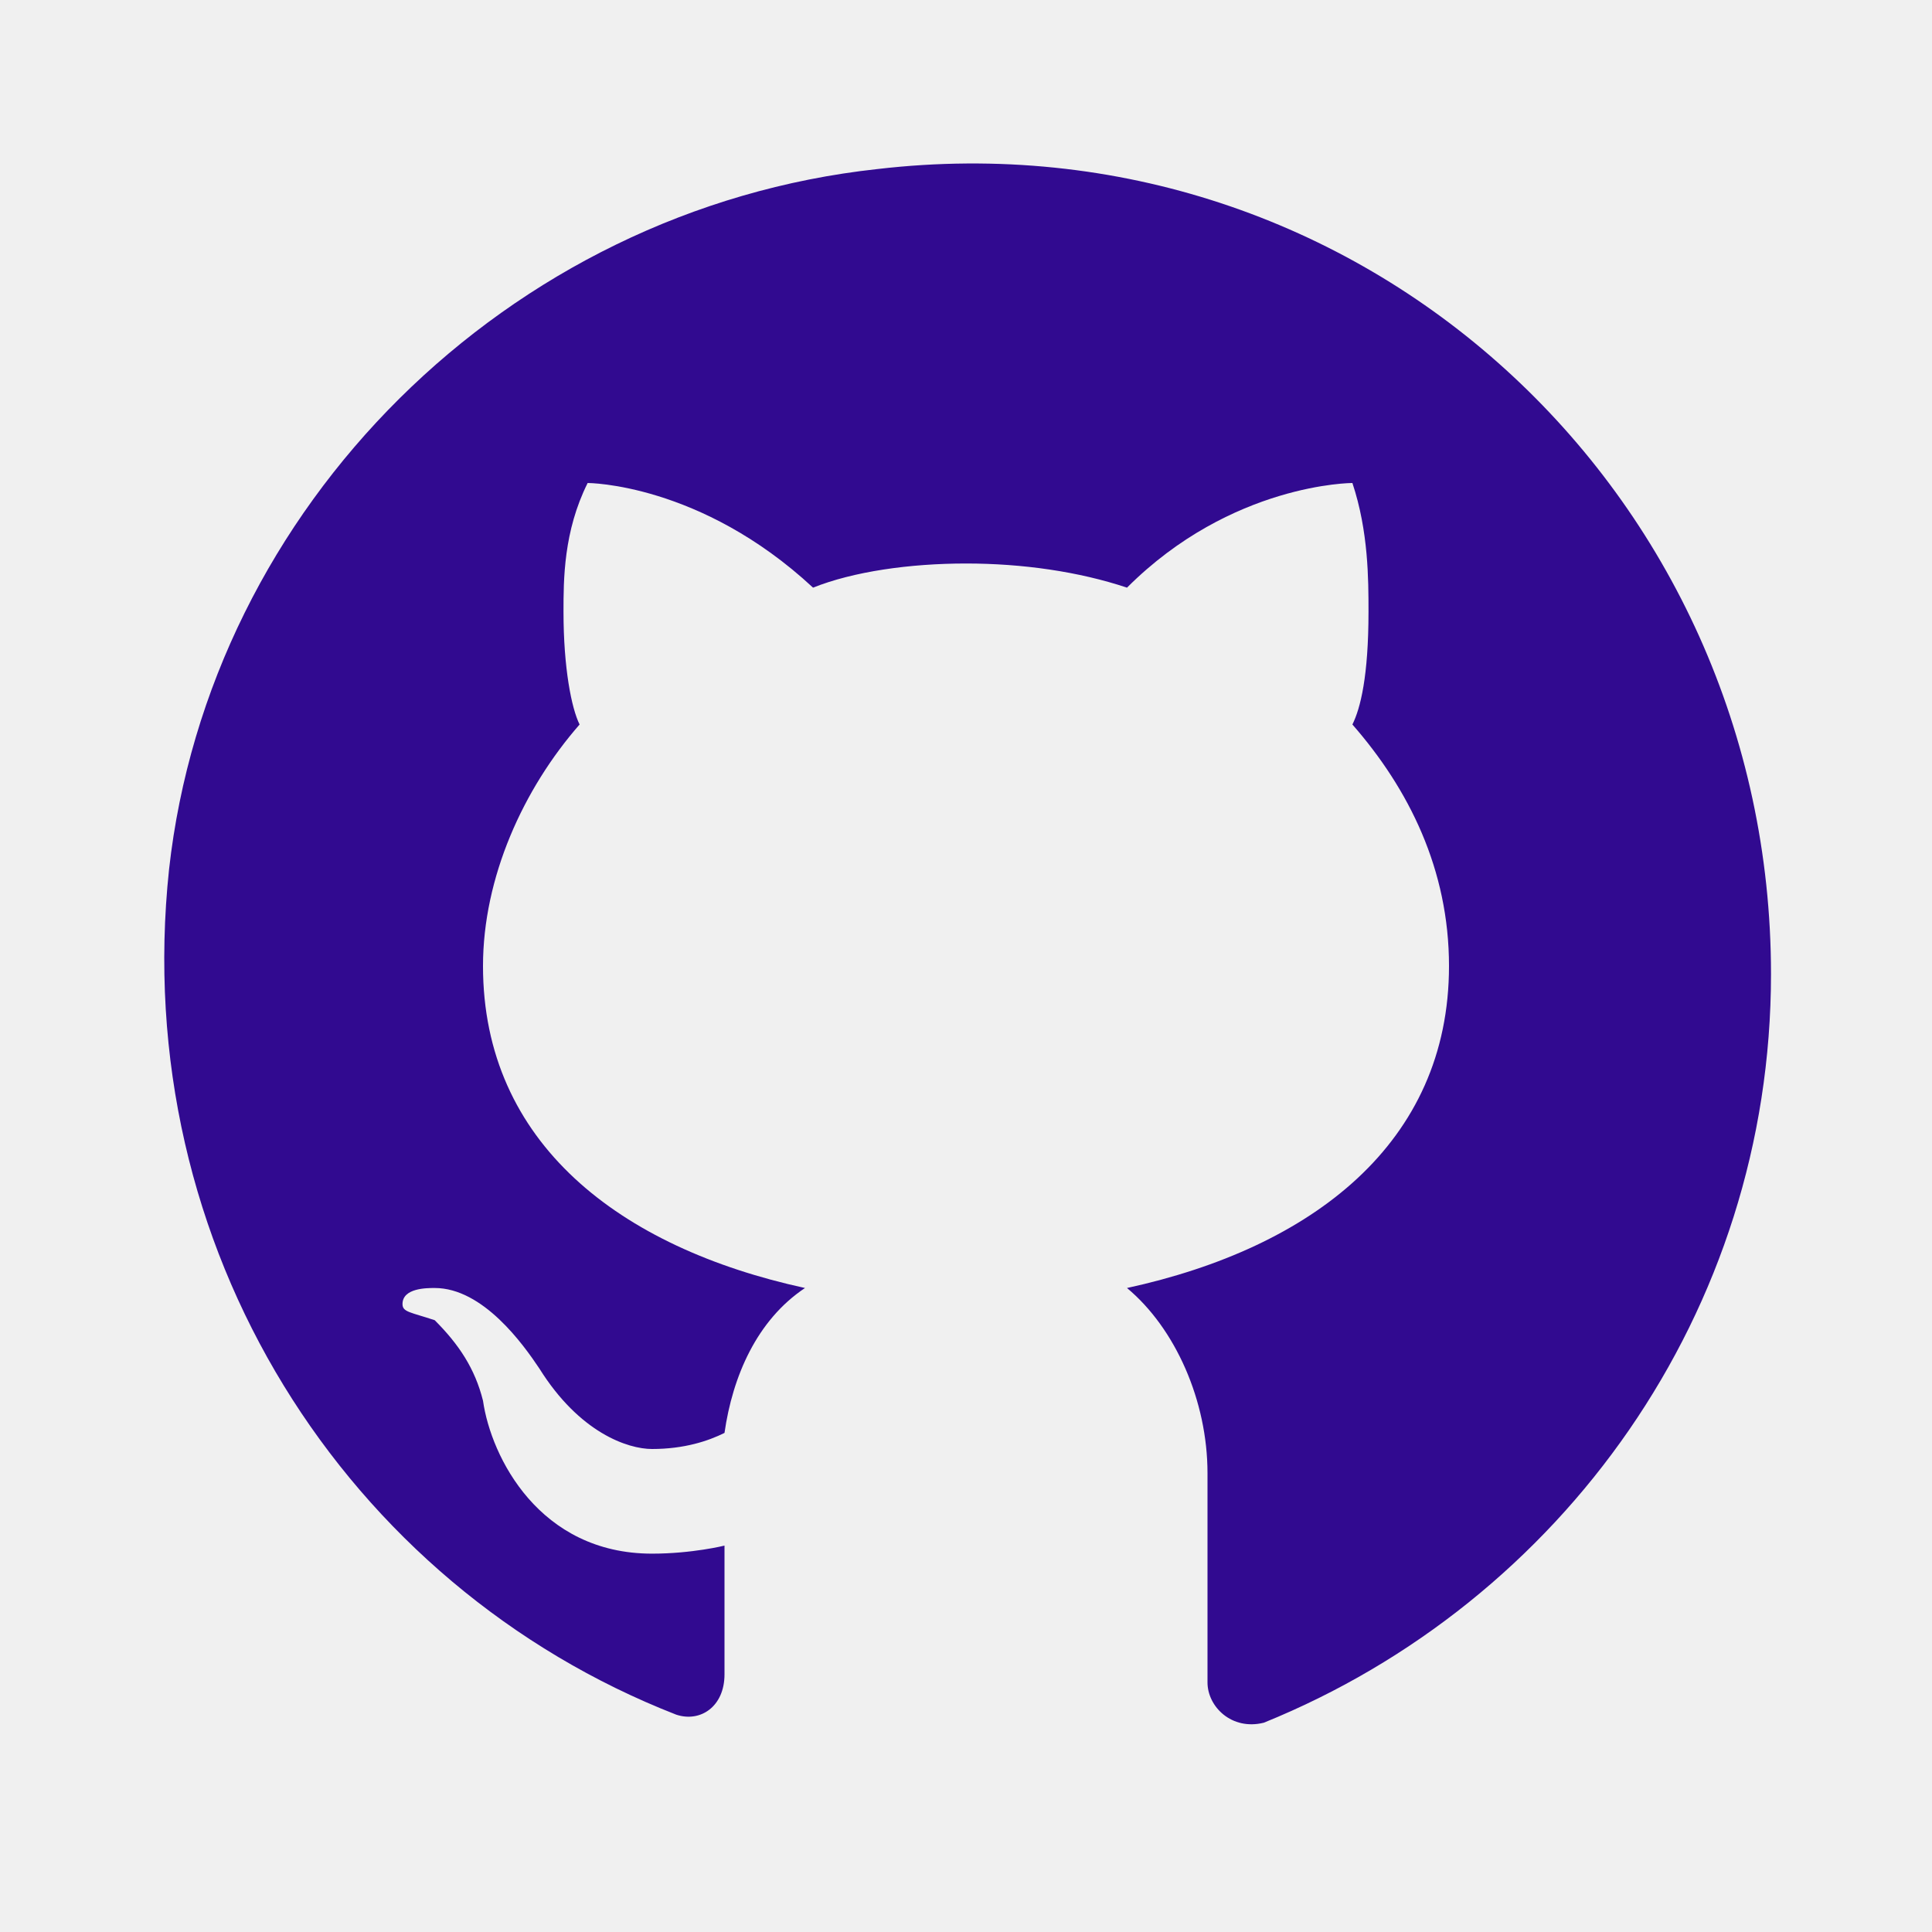
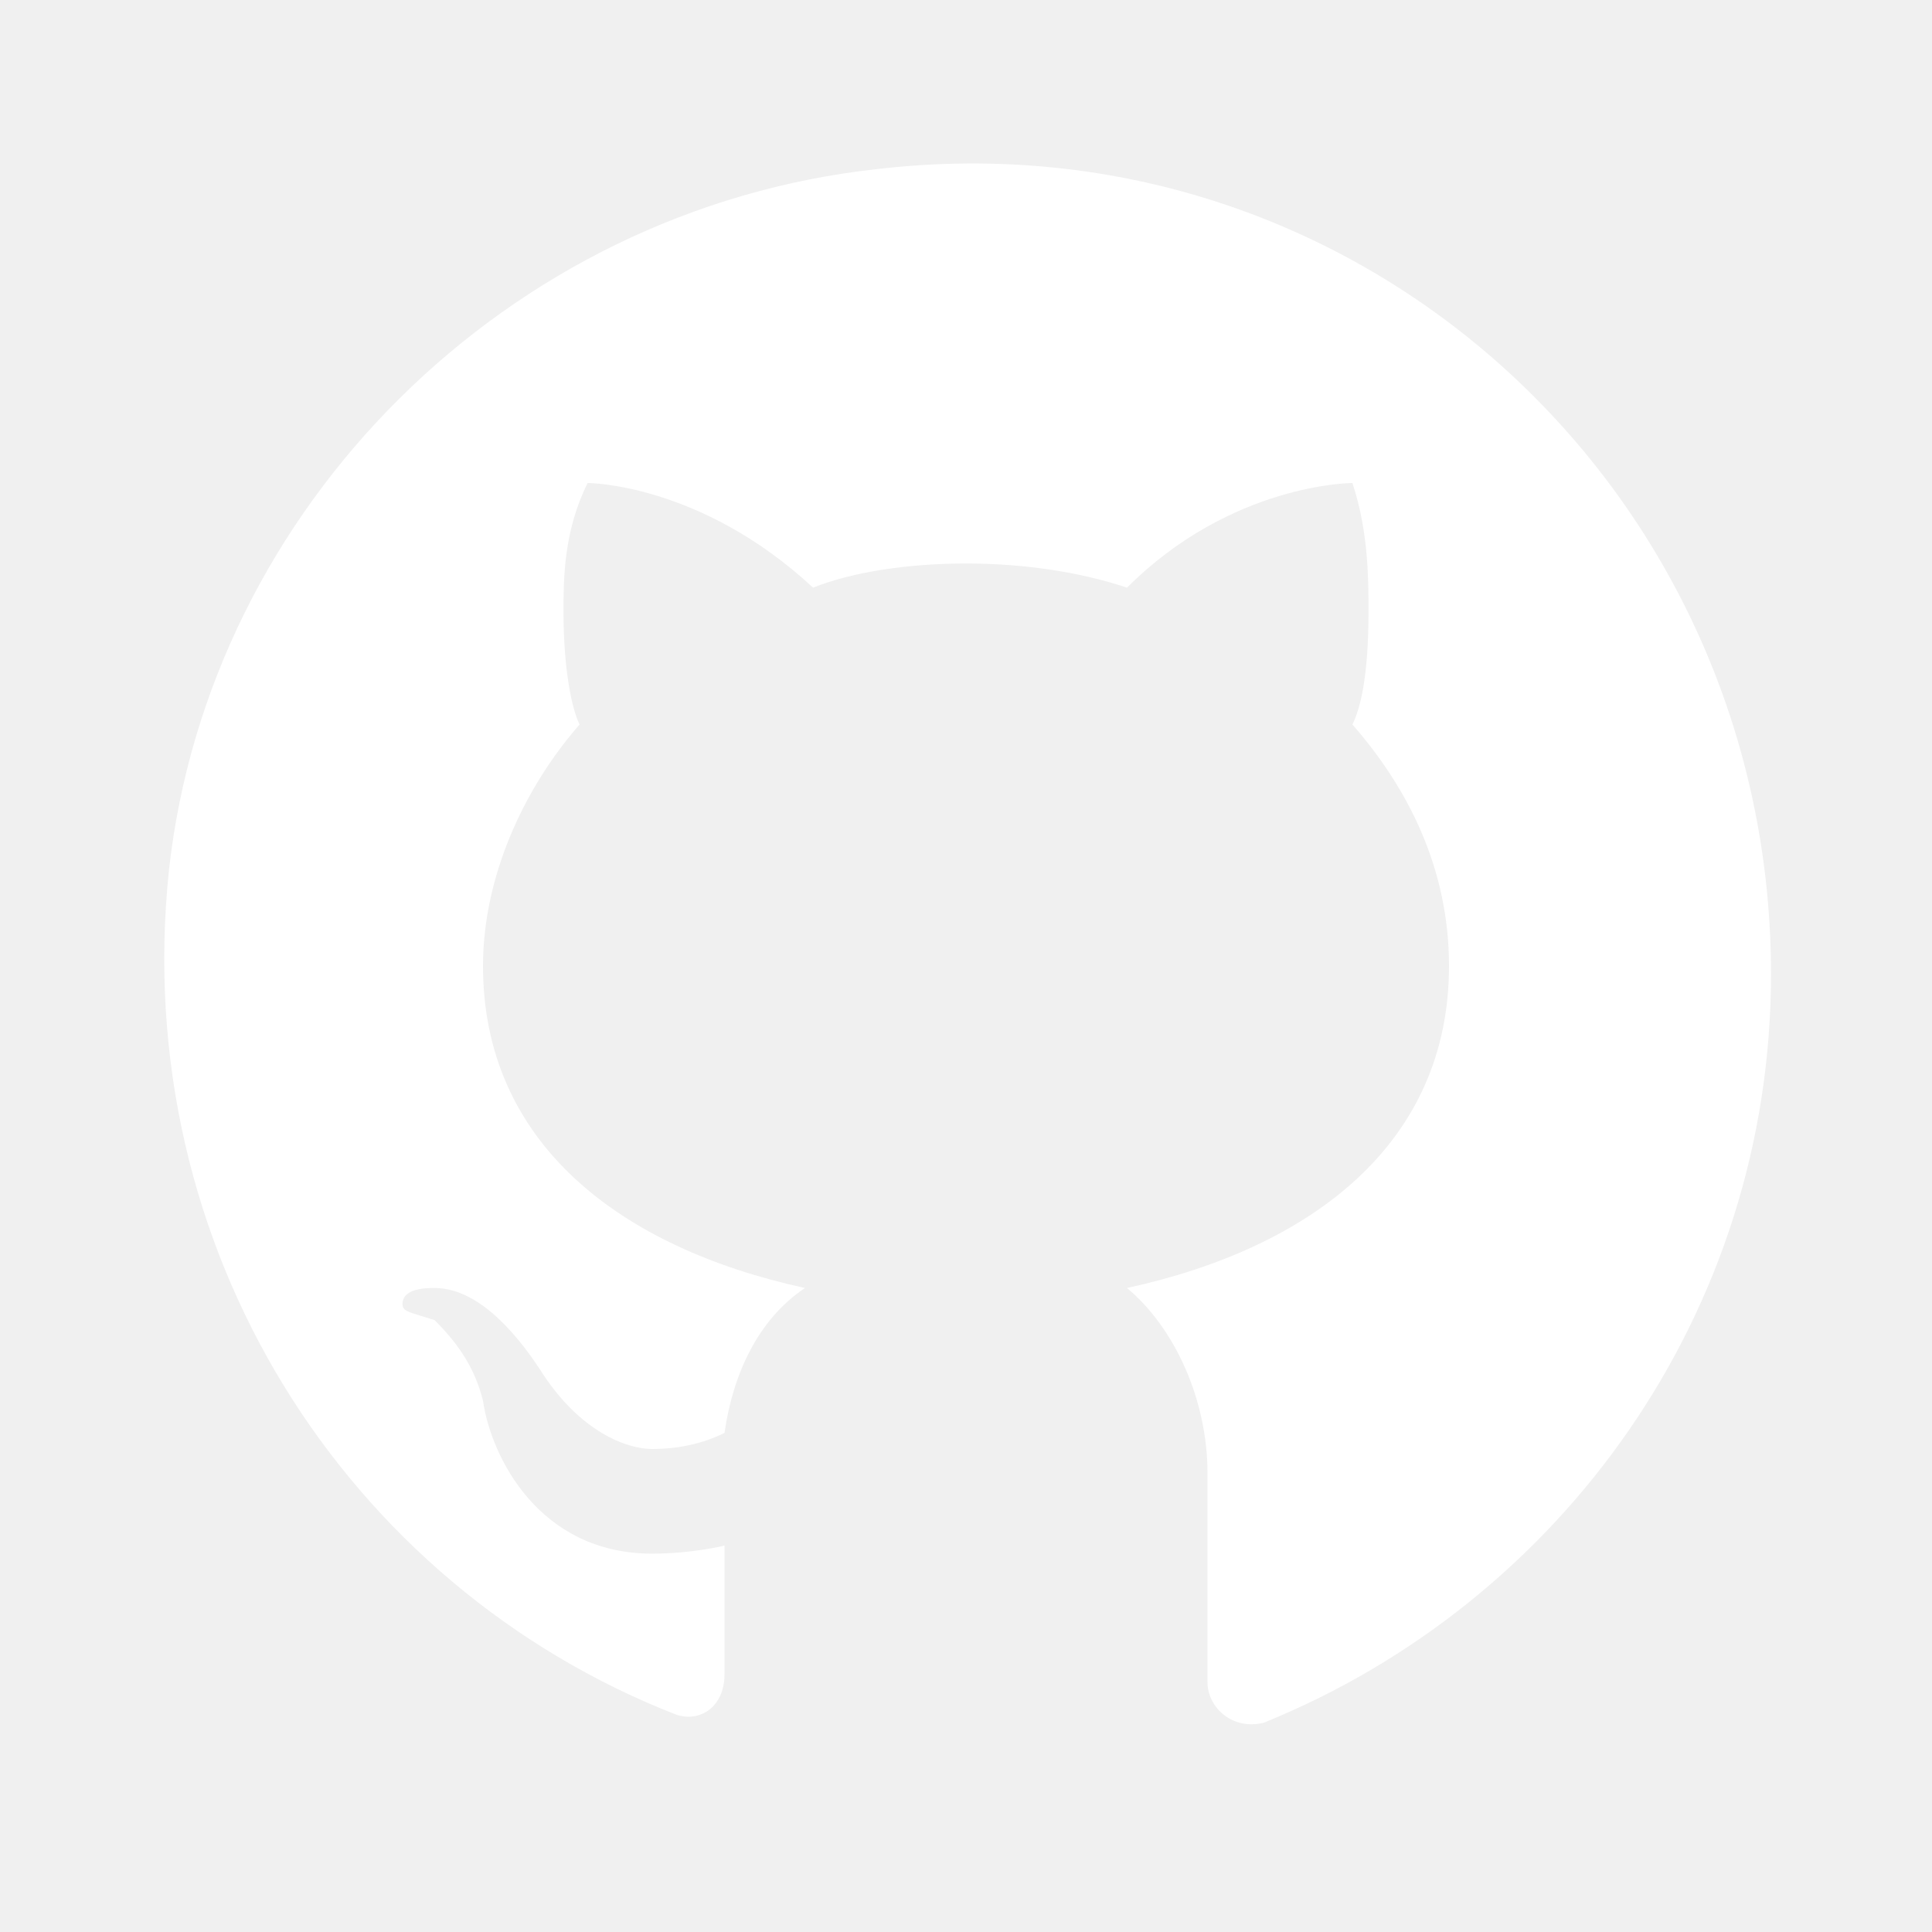
<svg xmlns="http://www.w3.org/2000/svg" width="24" height="24" viewBox="0 0 24 24" fill="none">
-   <path d="M10.9 2.1C6.3 2.6 2.6 6.3 2.1 10.8C1.6 15.5 4.3 19.7 8.4 21.3C8.7 21.4 9 21.2 9 20.8V19.2C9 19.2 8.6 19.3 8.1 19.3C6.7 19.3 6.1 18.1 6 17.4C5.9 17 5.7 16.7 5.4 16.4C5.1 16.3 5 16.3 5 16.2C5 16 5.3 16 5.4 16C6 16 6.5 16.7 6.7 17C7.2 17.8 7.8 18 8.1 18C8.5 18 8.8 17.9 9 17.8C9.1 17.1 9.4 16.4 10 16C7.7 15.5 6 14.2 6 12C6 10.9 6.5 9.8 7.2 9C7.1 8.8 7 8.3 7 7.6C7 7.2 7 6.6 7.3 6C7.3 6 8.7 6 10.1 7.3C10.6 7.1 11.3 7 12 7C12.7 7 13.4 7.1 14 7.3C15.3 6 16.8 6 16.8 6C17 6.6 17 7.2 17 7.6C17 8.4 16.9 8.8 16.8 9C17.5 9.8 18 10.8 18 12C18 14.2 16.3 15.5 14 16C14.6 16.5 15 17.4 15 18.3V20.9C15 21.2 15.3 21.5 15.7 21.4C19.4 19.9 22 16.3 22 12.1C22 6.1 16.9 1.4 10.9 2.1Z" fill="#310A90" />
+   <path d="M10.9 2.1C6.3 2.6 2.6 6.3 2.1 10.8C1.6 15.5 4.3 19.7 8.4 21.3C8.7 21.4 9 21.2 9 20.8V19.2C9 19.2 8.6 19.3 8.1 19.3C6.7 19.3 6.1 18.1 6 17.4C5.9 17 5.7 16.7 5.4 16.4C5.1 16.3 5 16.3 5 16.2C5 16 5.3 16 5.4 16C6 16 6.5 16.7 6.7 17C7.2 17.8 7.8 18 8.1 18C8.5 18 8.8 17.9 9 17.8C9.1 17.1 9.4 16.4 10 16C7.7 15.5 6 14.2 6 12C6 10.9 6.5 9.8 7.2 9C7.1 8.8 7 8.3 7 7.6C7 7.2 7 6.6 7.3 6C7.3 6 8.7 6 10.1 7.3C10.6 7.1 11.3 7 12 7C12.7 7 13.4 7.1 14 7.3C15.3 6 16.8 6 16.8 6C17 6.6 17 7.2 17 7.6C17 8.4 16.9 8.8 16.8 9C17.5 9.8 18 10.8 18 12C18 14.2 16.3 15.5 14 16C14.6 16.5 15 17.4 15 18.3V20.9C15 21.2 15.3 21.5 15.7 21.4C19.4 19.9 22 16.3 22 12.1C22 6.1 16.9 1.4 10.9 2.1Z" fill="#FFFFFF" />
</svg>
